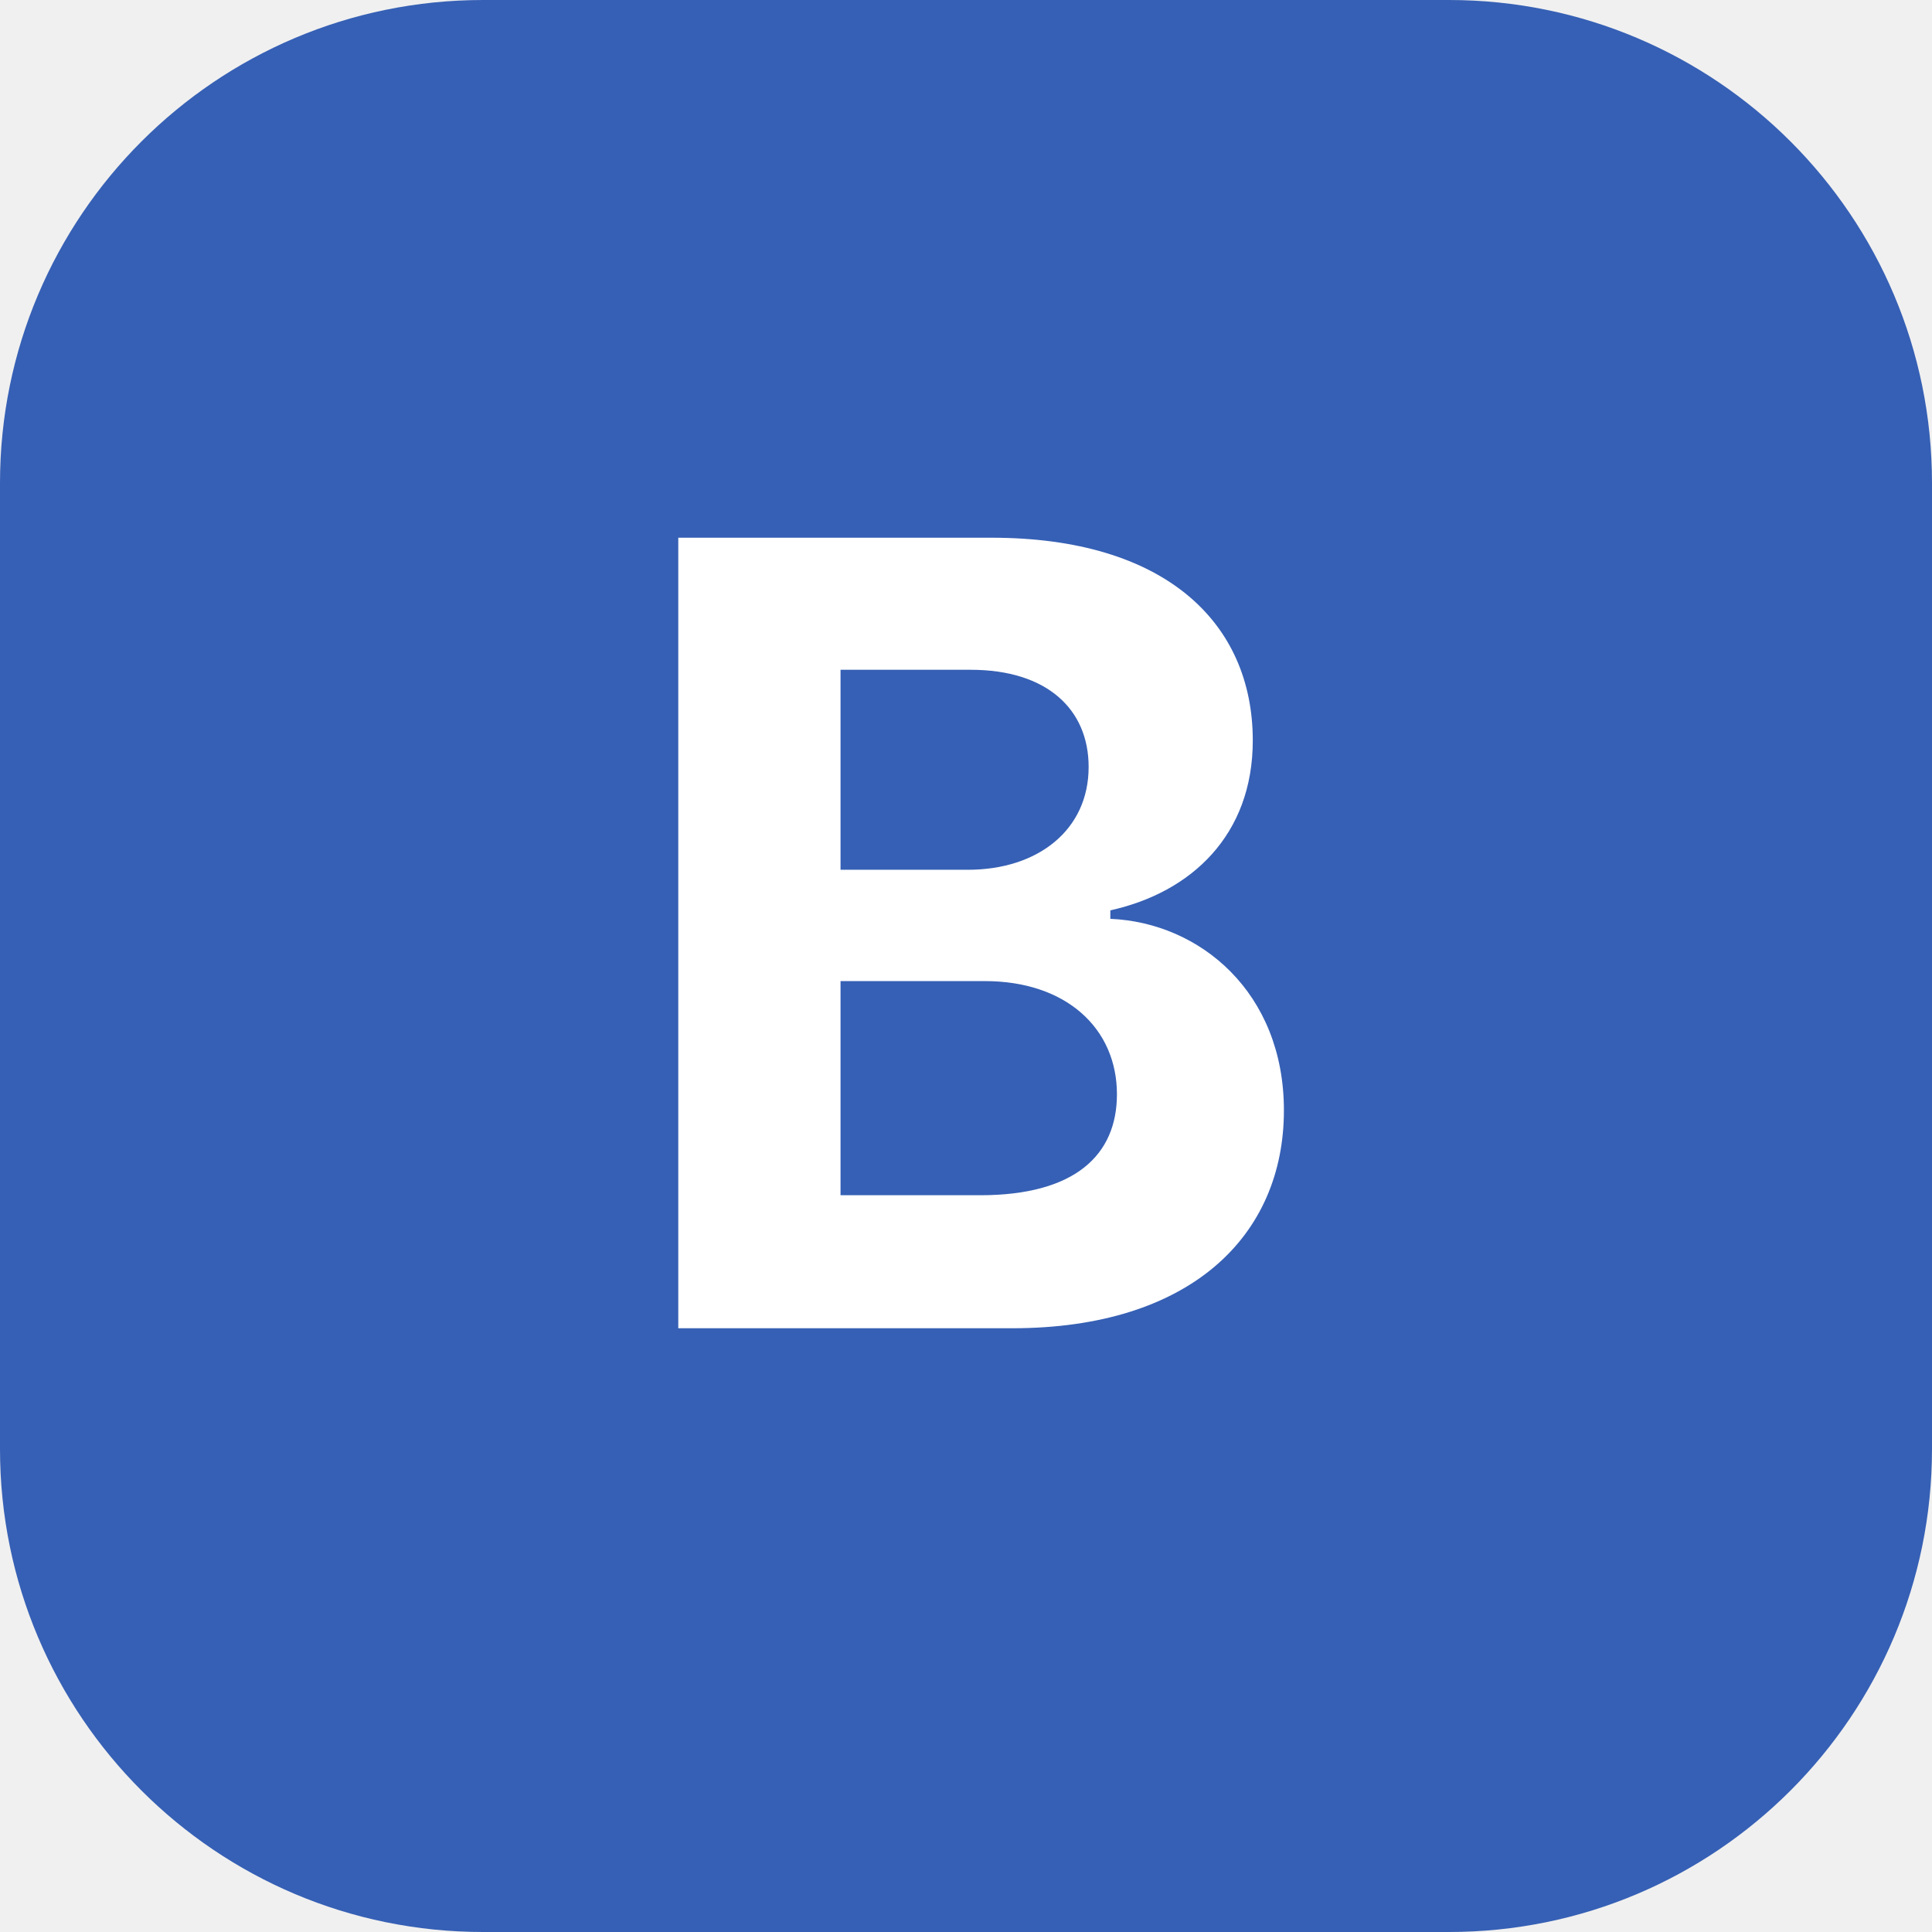
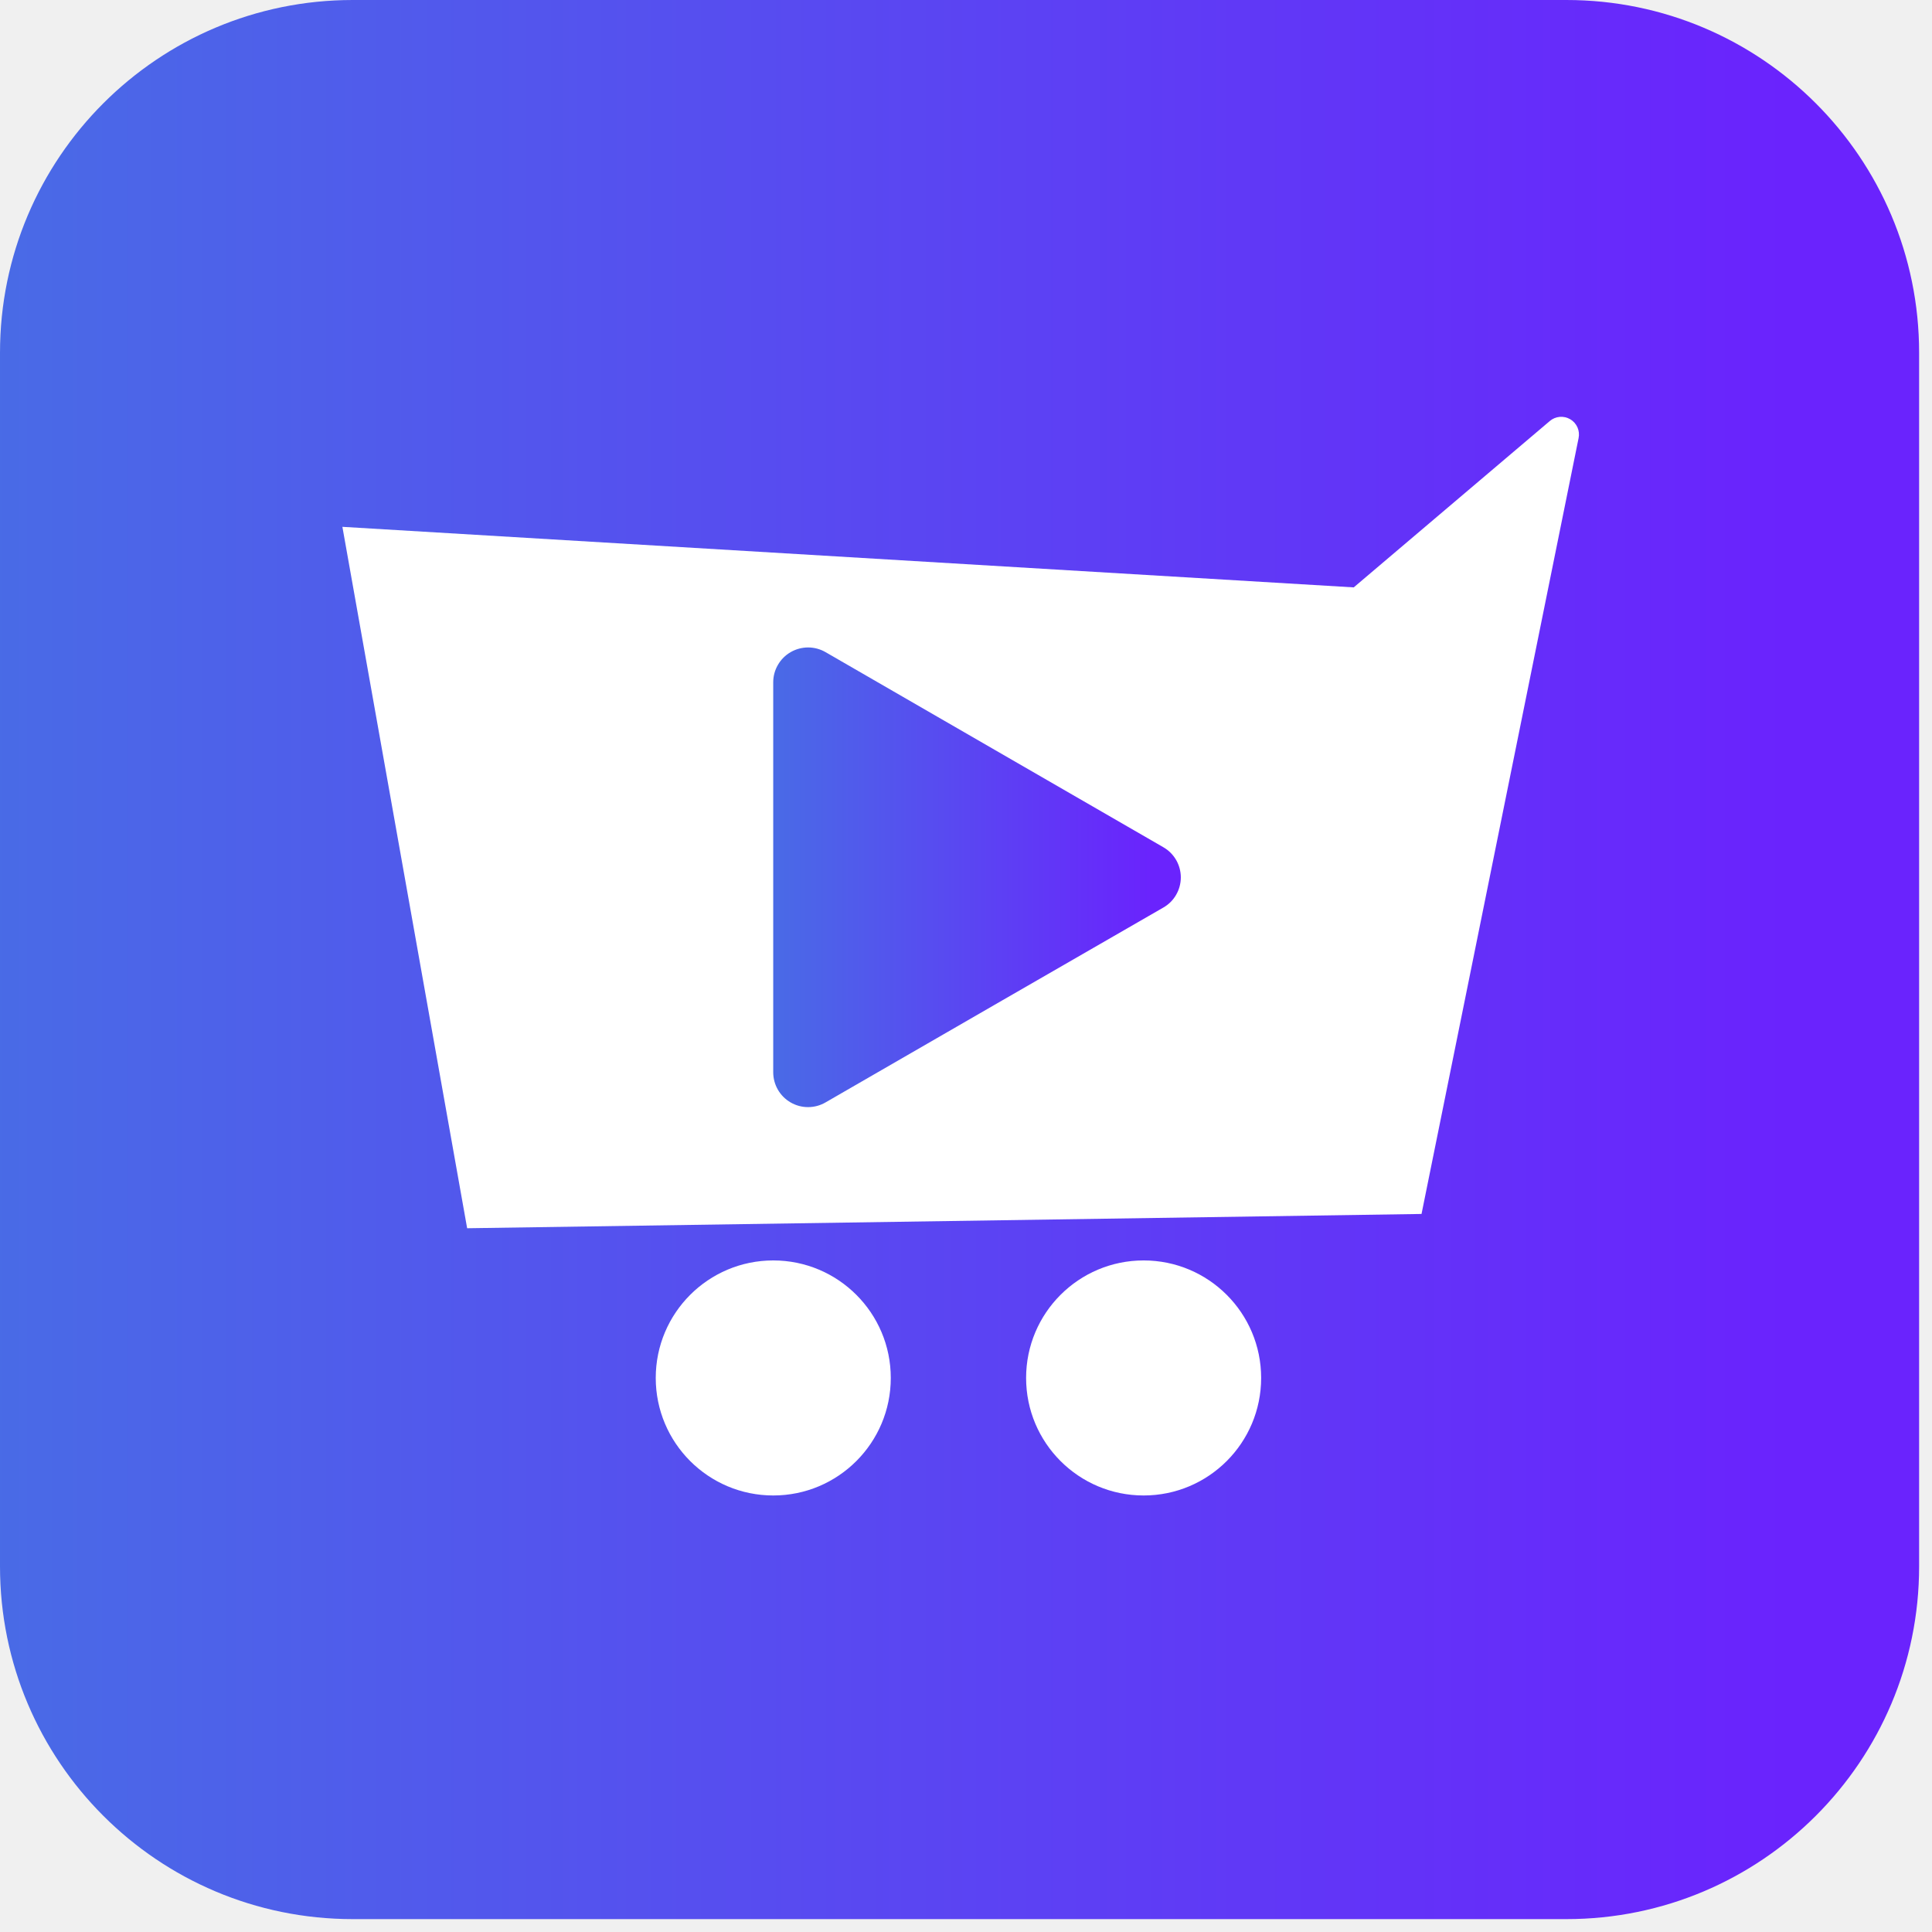
- <svg xmlns="http://www.w3.org/2000/svg" width="32" height="32" viewBox="0 0 32 32">
-   <rect width="32" height="32" rx="8" fill="#3660B5" />
-   <text x="16" y="22" text-anchor="middle" font-family="Inter, system-ui, sans-serif" font-weight="700" font-size="18" fill="#FFFFFF" letter-spacing="-0.5">B</text>
+ <svg xmlns="http://www.w3.org/2000/svg" width="54" height="54" viewBox="0 0 54 54" fill="none">
+   <path d="M43.781 0H9.86C4.414 0 0 4.414 0 9.86V43.781C0 49.226 4.414 53.64 9.86 53.64H43.781C49.226 53.64 53.64 49.226 53.64 43.781V9.86C53.64 4.414 49.226 0 43.781 0Z" fill="url(#bm-brandmark-outer)" />
+   <g transform="translate(9.57 11.65) scale(0.83)">
+     <path d="M34.057 5.744L40.658 0.143C40.752 0.062 40.87 0.013 40.994 0.002C41.117 -0.009 41.242 0.02 41.349 0.083C41.456 0.146 41.54 0.241 41.591 0.355C41.641 0.469 41.654 0.595 41.629 0.717L36.34 26.844L4.201 27.325L0 3.705L34.057 5.744Z" fill="#FFFFFF" />
+     <path d="M14.51 36.324C16.695 36.324 18.467 34.552 18.467 32.366C18.467 30.181 16.695 28.409 14.51 28.409C12.324 28.409 10.552 30.181 10.552 32.366C10.552 34.552 12.324 36.324 14.51 36.324Z" fill="#FFFFFF" />
+     <path d="M26.982 36.324C29.168 36.324 30.939 34.552 30.939 32.366C30.939 30.181 29.168 28.409 26.982 28.409C24.796 28.409 23.024 30.181 23.024 32.366C23.024 34.552 24.796 36.324 26.982 36.324Z" fill="#FFFFFF" />
+     <path d="M27.645 14.494C27.824 14.597 27.973 14.745 28.076 14.923C28.179 15.101 28.234 15.304 28.234 15.51C28.234 15.716 28.179 15.919 28.076 16.097C27.973 16.276 27.824 16.424 27.645 16.526L21.958 19.804L16.271 23.087C16.093 23.191 15.89 23.246 15.683 23.246C15.477 23.247 15.274 23.192 15.095 23.089C14.916 22.986 14.768 22.838 14.665 22.659C14.562 22.48 14.508 22.277 14.508 22.071V8.941C14.508 8.735 14.562 8.533 14.666 8.354C14.769 8.175 14.917 8.027 15.096 7.924C15.275 7.821 15.477 7.767 15.684 7.767C15.89 7.767 16.093 7.822 16.271 7.925L21.958 11.21L27.645 14.494Z" fill="url(#bm-brandmark-inner)" />
+   </g>
+   <defs>
+     <linearGradient id="bm-brandmark-outer" x1="-9.383" y1="26.882" x2="49.965" y2="26.882" gradientUnits="userSpaceOnUse">
+       <stop stop-color="#4378E2" />
+       <stop offset="1" stop-color="#6A23FD" />
+     </linearGradient>
+     <linearGradient id="bm-brandmark-inner" x1="12.107" y1="15.525" x2="27.293" y2="15.525" gradientUnits="userSpaceOnUse">
+       <stop stop-color="#4378E2" />
+       <stop offset="1" stop-color="#6A23FD" />
+     </linearGradient>
+   </defs>
</svg>
